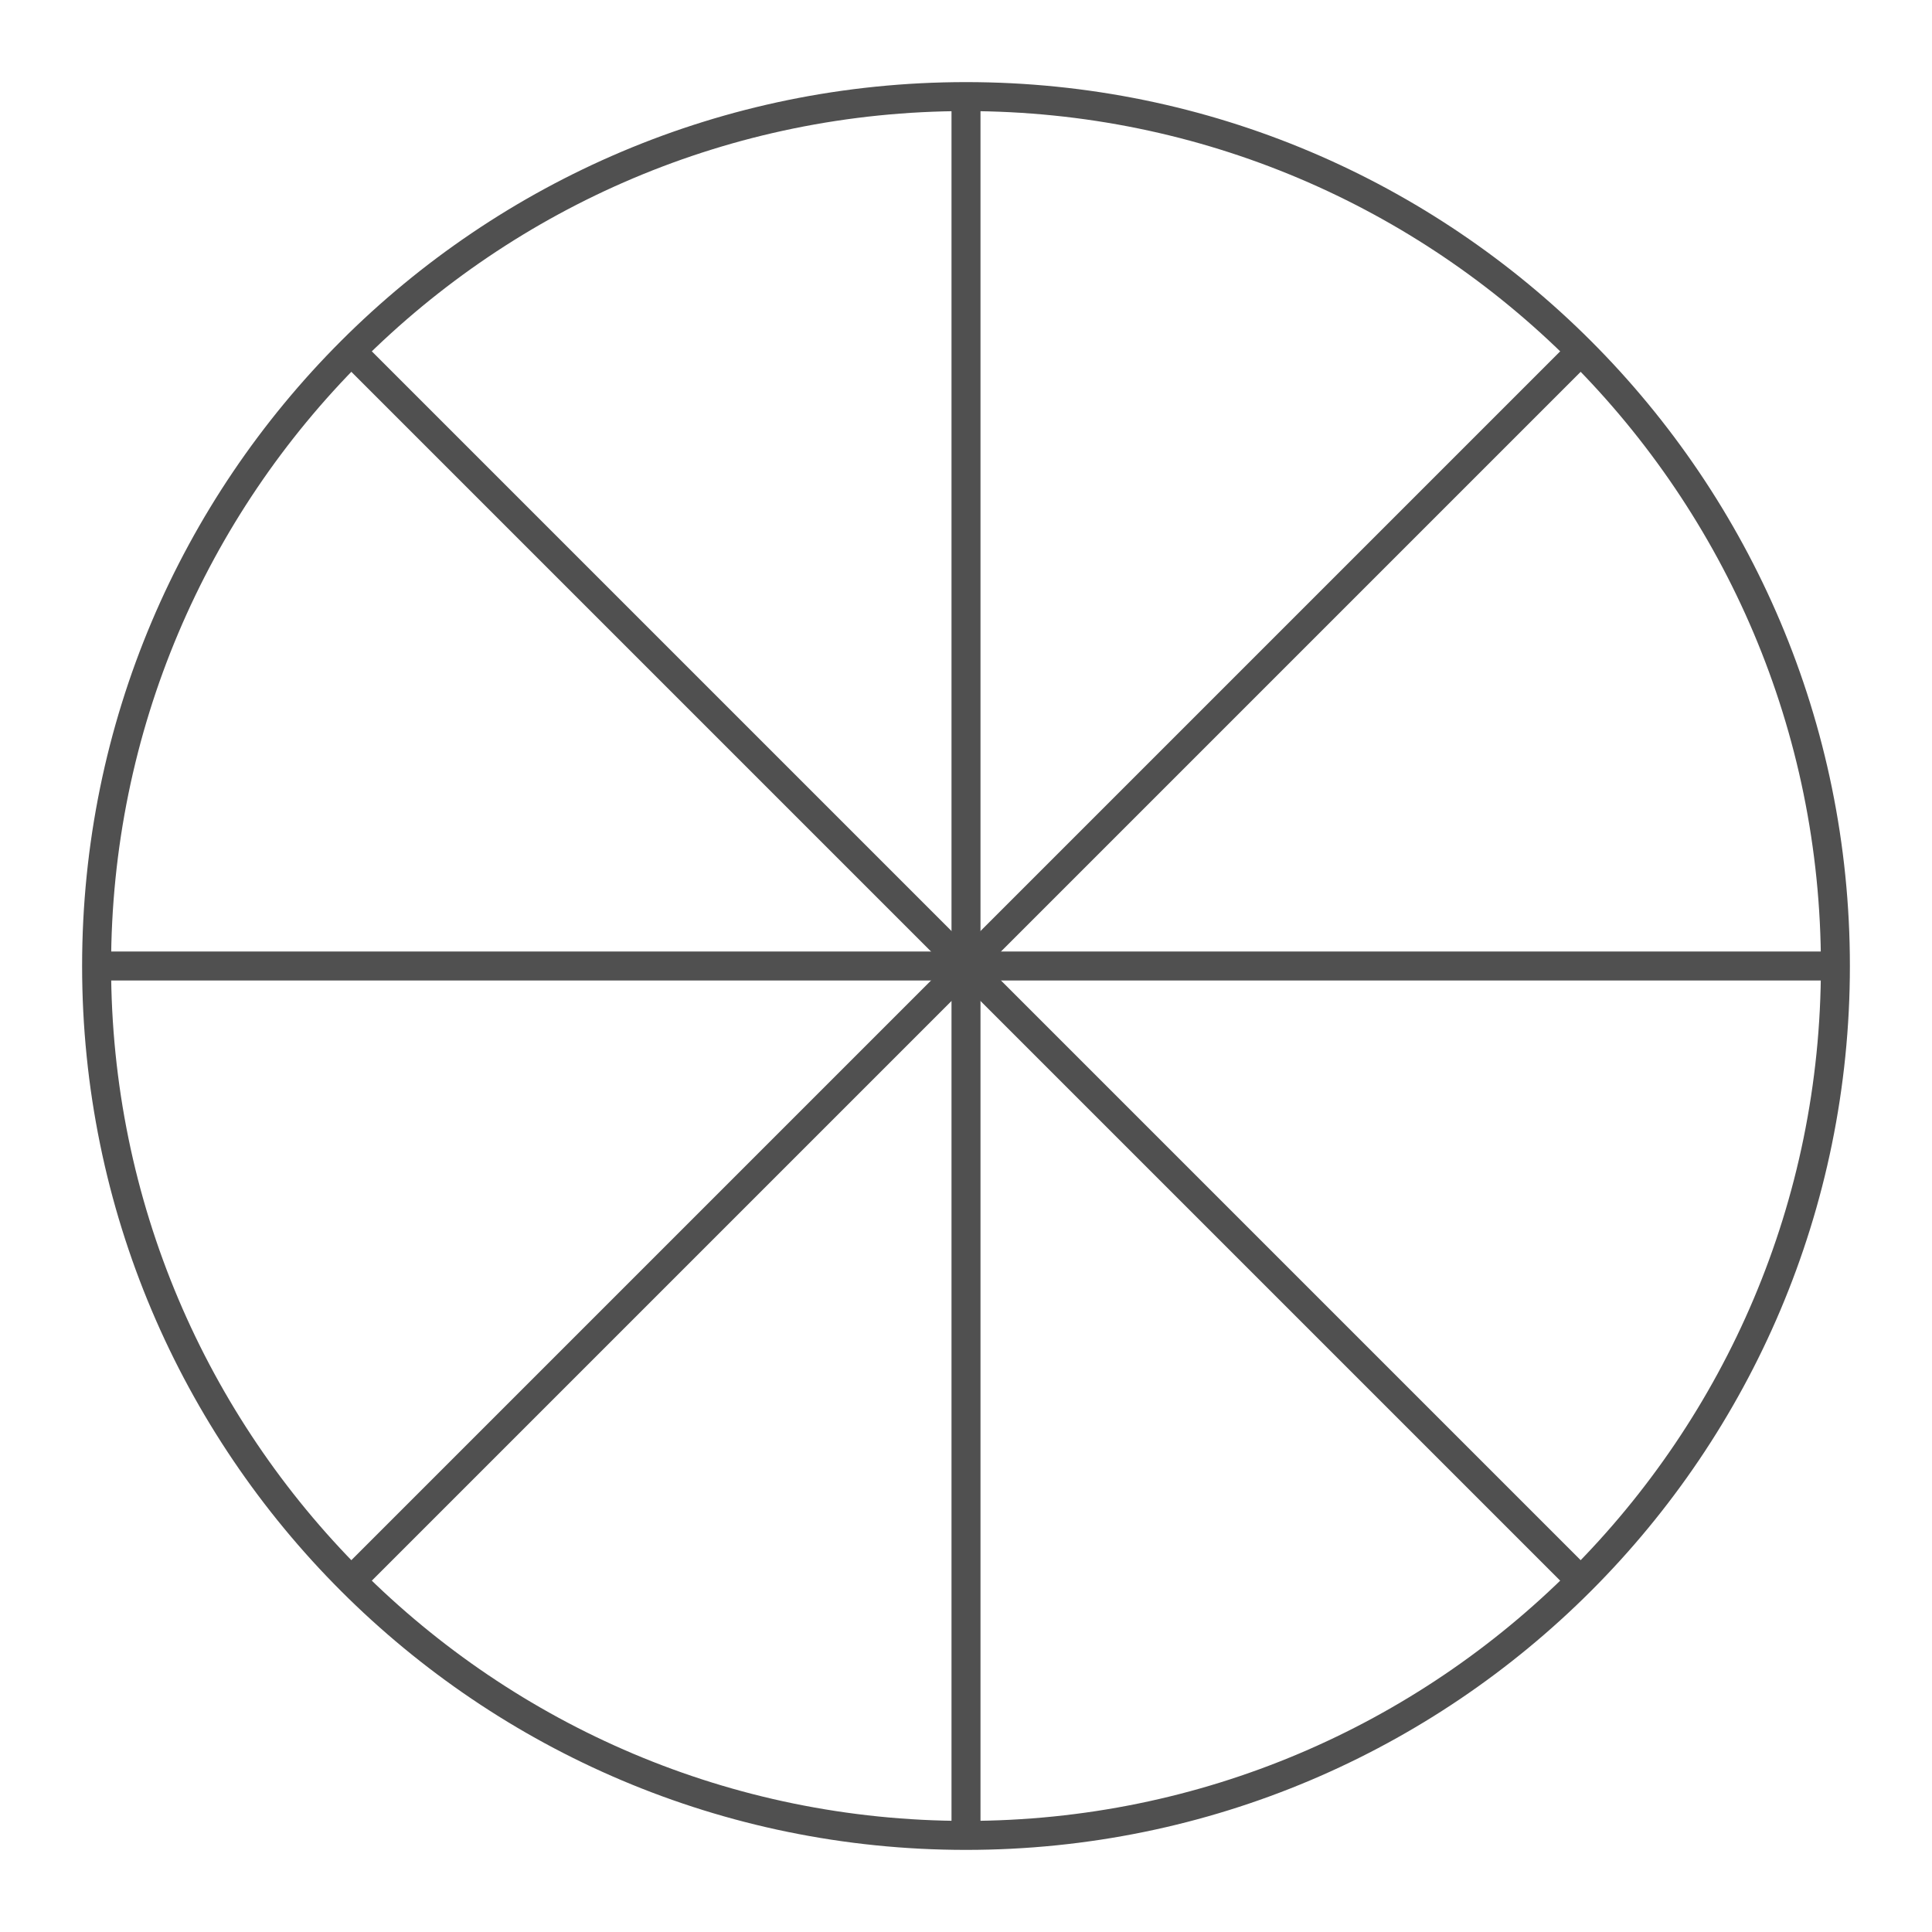
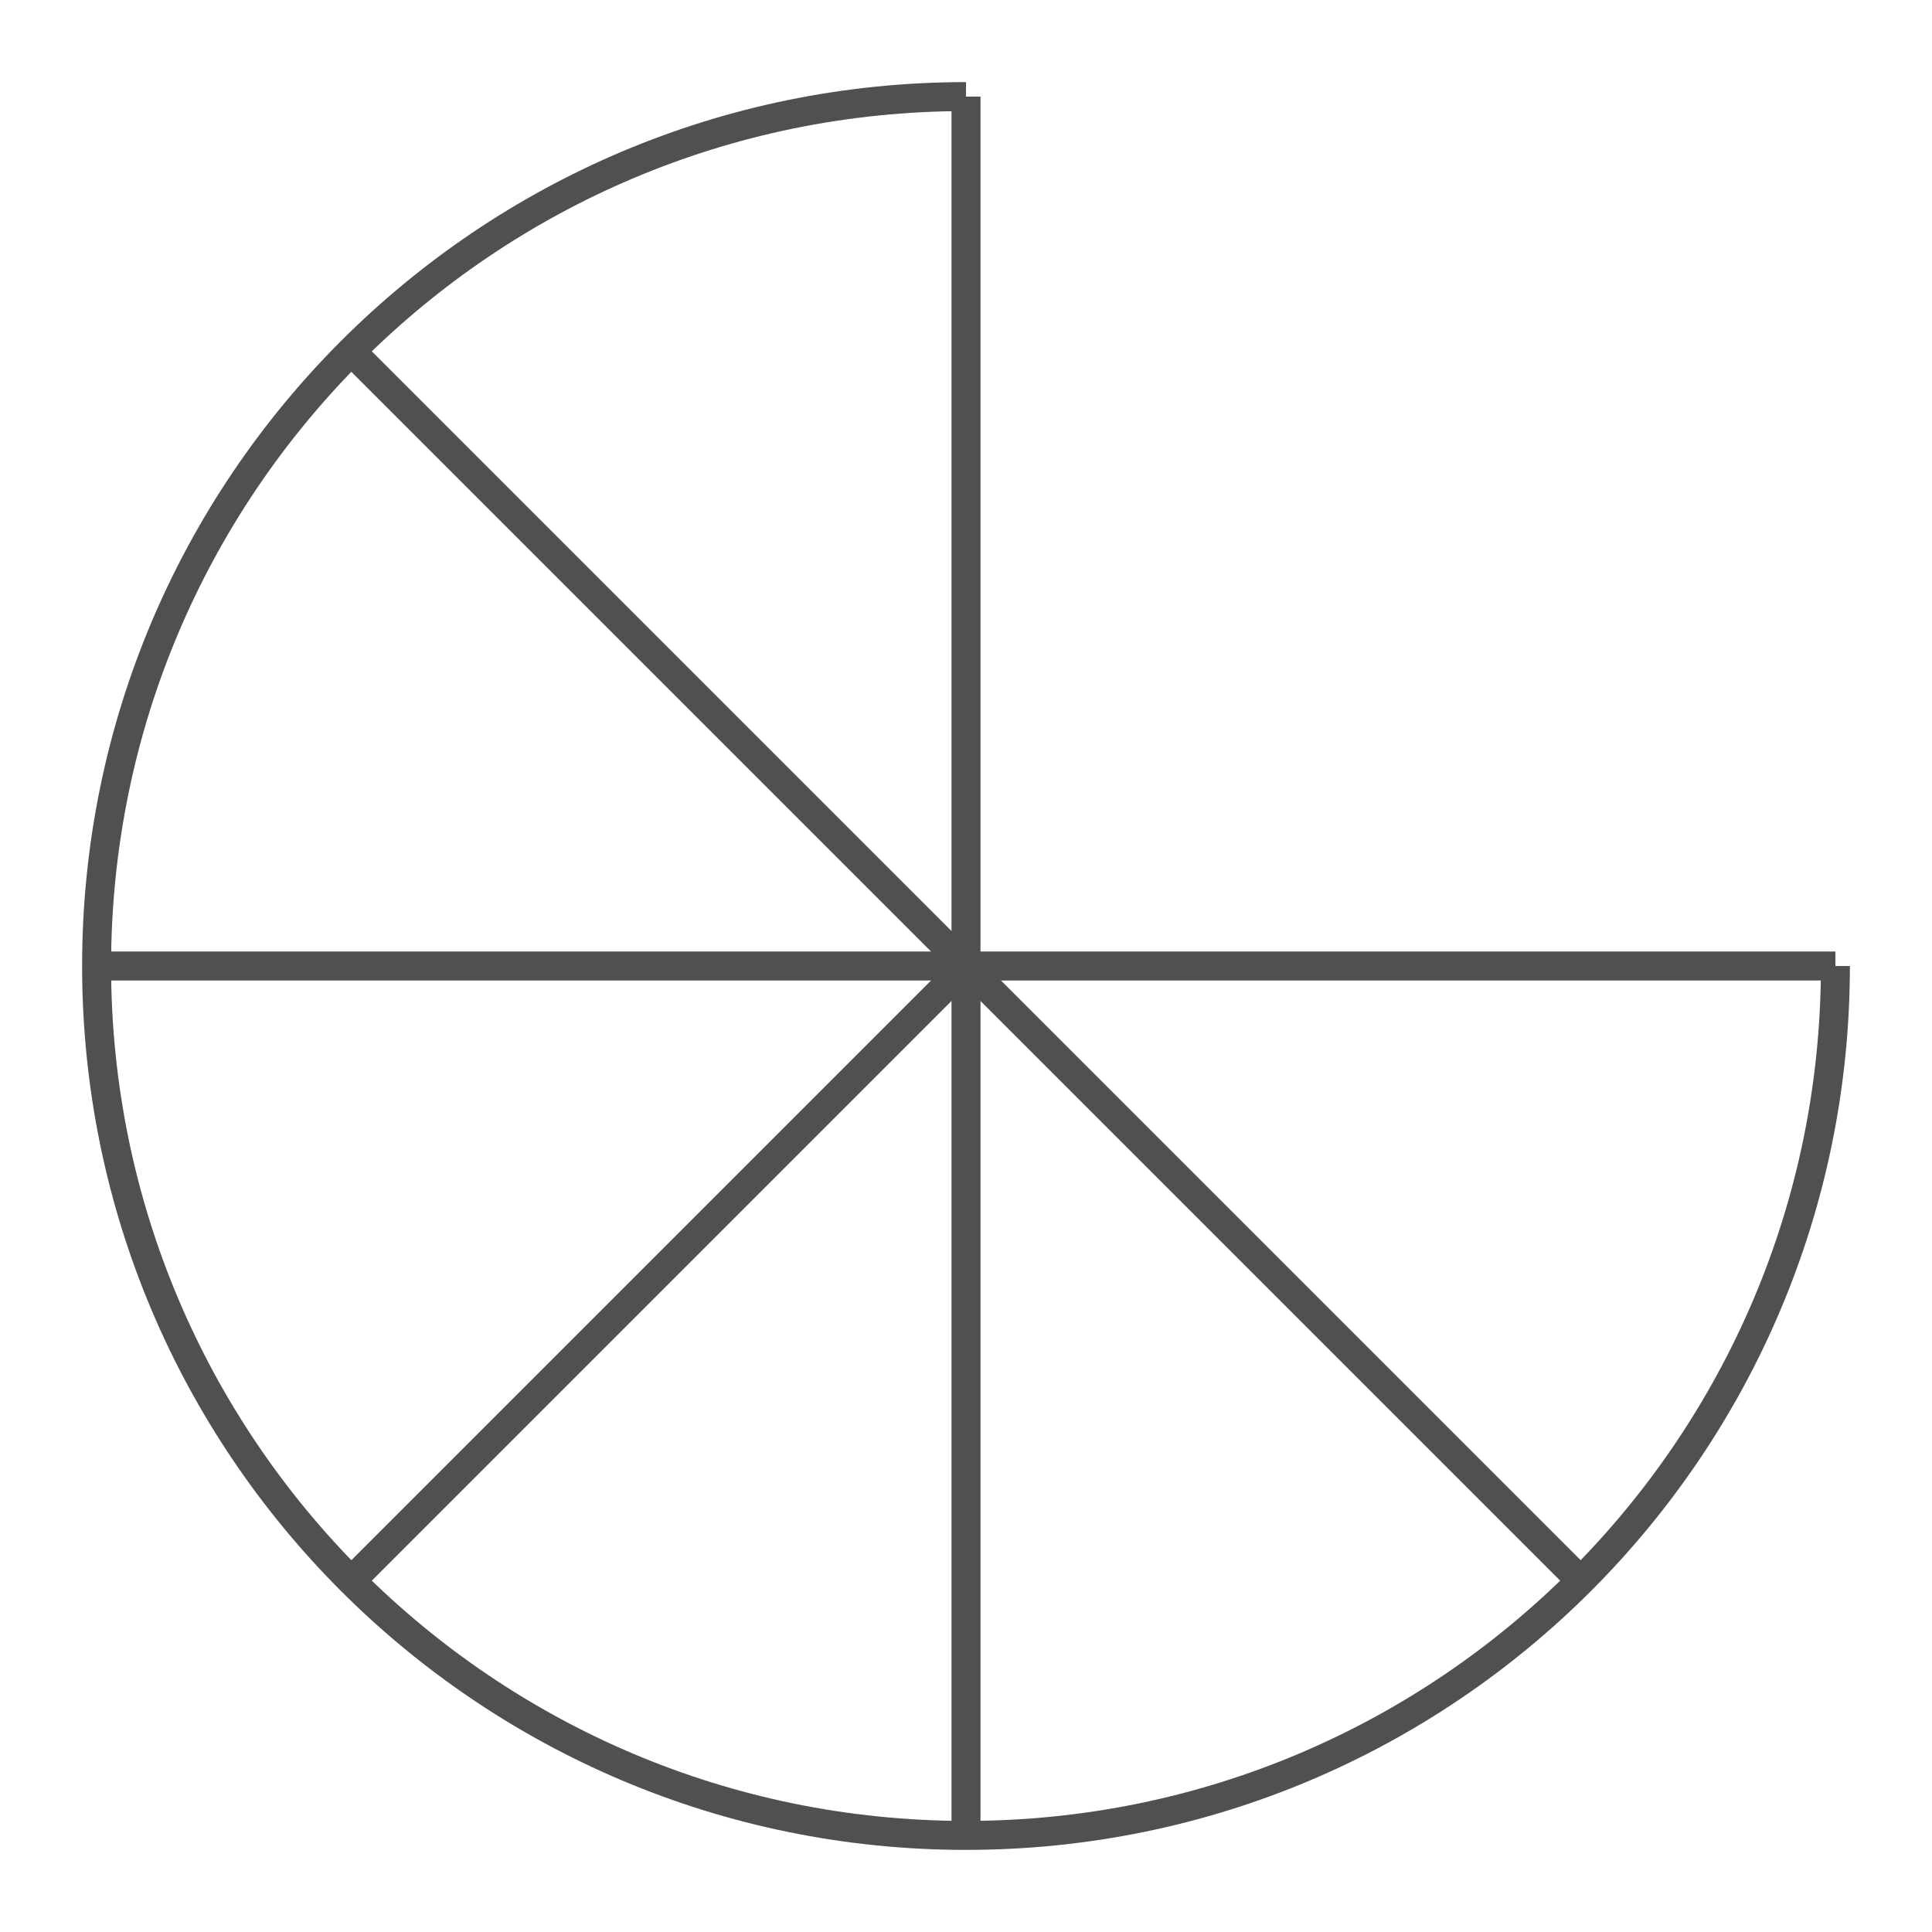
<svg xmlns="http://www.w3.org/2000/svg" width="100%" height="100%" viewBox="0 0 100 100">
-   <circle cx="50" cy="50" r="45" stroke="rgb(80, 80, 80)" stroke-width="1.5" fill="transparent" vector-effect="non-scaling-stroke" />
+   <path d="M 50 5 A 45 45 0 1 0 95 50" stroke="rgb(80, 80, 80)" stroke-width="1.5" fill="transparent" vector-effect="non-scaling-stroke" />
  <line x1="50" y1="50" x2="50" y2="5" stroke="rgb(80, 80, 80)" stroke-width="1.5" vector-effect="non-scaling-stroke" />
-   <line x1="50" y1="50" x2="50" y2="5" stroke="rgb(80, 80, 80)" stroke-width="1.5" vector-effect="non-scaling-stroke" transform="rotate(45 50 50)" />
  <line x1="50" y1="50" x2="50" y2="5" stroke="rgb(80, 80, 80)" stroke-width="1.5" vector-effect="non-scaling-stroke" transform="rotate(90 50 50)" />
  <line x1="50" y1="50" x2="50" y2="5" stroke="rgb(80, 80, 80)" stroke-width="1.5" vector-effect="non-scaling-stroke" transform="rotate(135 50 50)" />
  <line x1="50" y1="50" x2="50" y2="5" stroke="rgb(80, 80, 80)" stroke-width="1.5" vector-effect="non-scaling-stroke" transform="rotate(180 50 50)" />
  <line x1="50" y1="50" x2="50" y2="5" stroke="rgb(80, 80, 80)" stroke-width="1.5" vector-effect="non-scaling-stroke" transform="rotate(225 50 50)" />
  <line x1="50" y1="50" x2="50" y2="5" stroke="rgb(80, 80, 80)" stroke-width="1.5" vector-effect="non-scaling-stroke" transform="rotate(270 50 50)" />
  <line x1="50" y1="50" x2="50" y2="5" stroke="rgb(80, 80, 80)" stroke-width="1.5" vector-effect="non-scaling-stroke" transform="rotate(315 50 50)" />
</svg>
